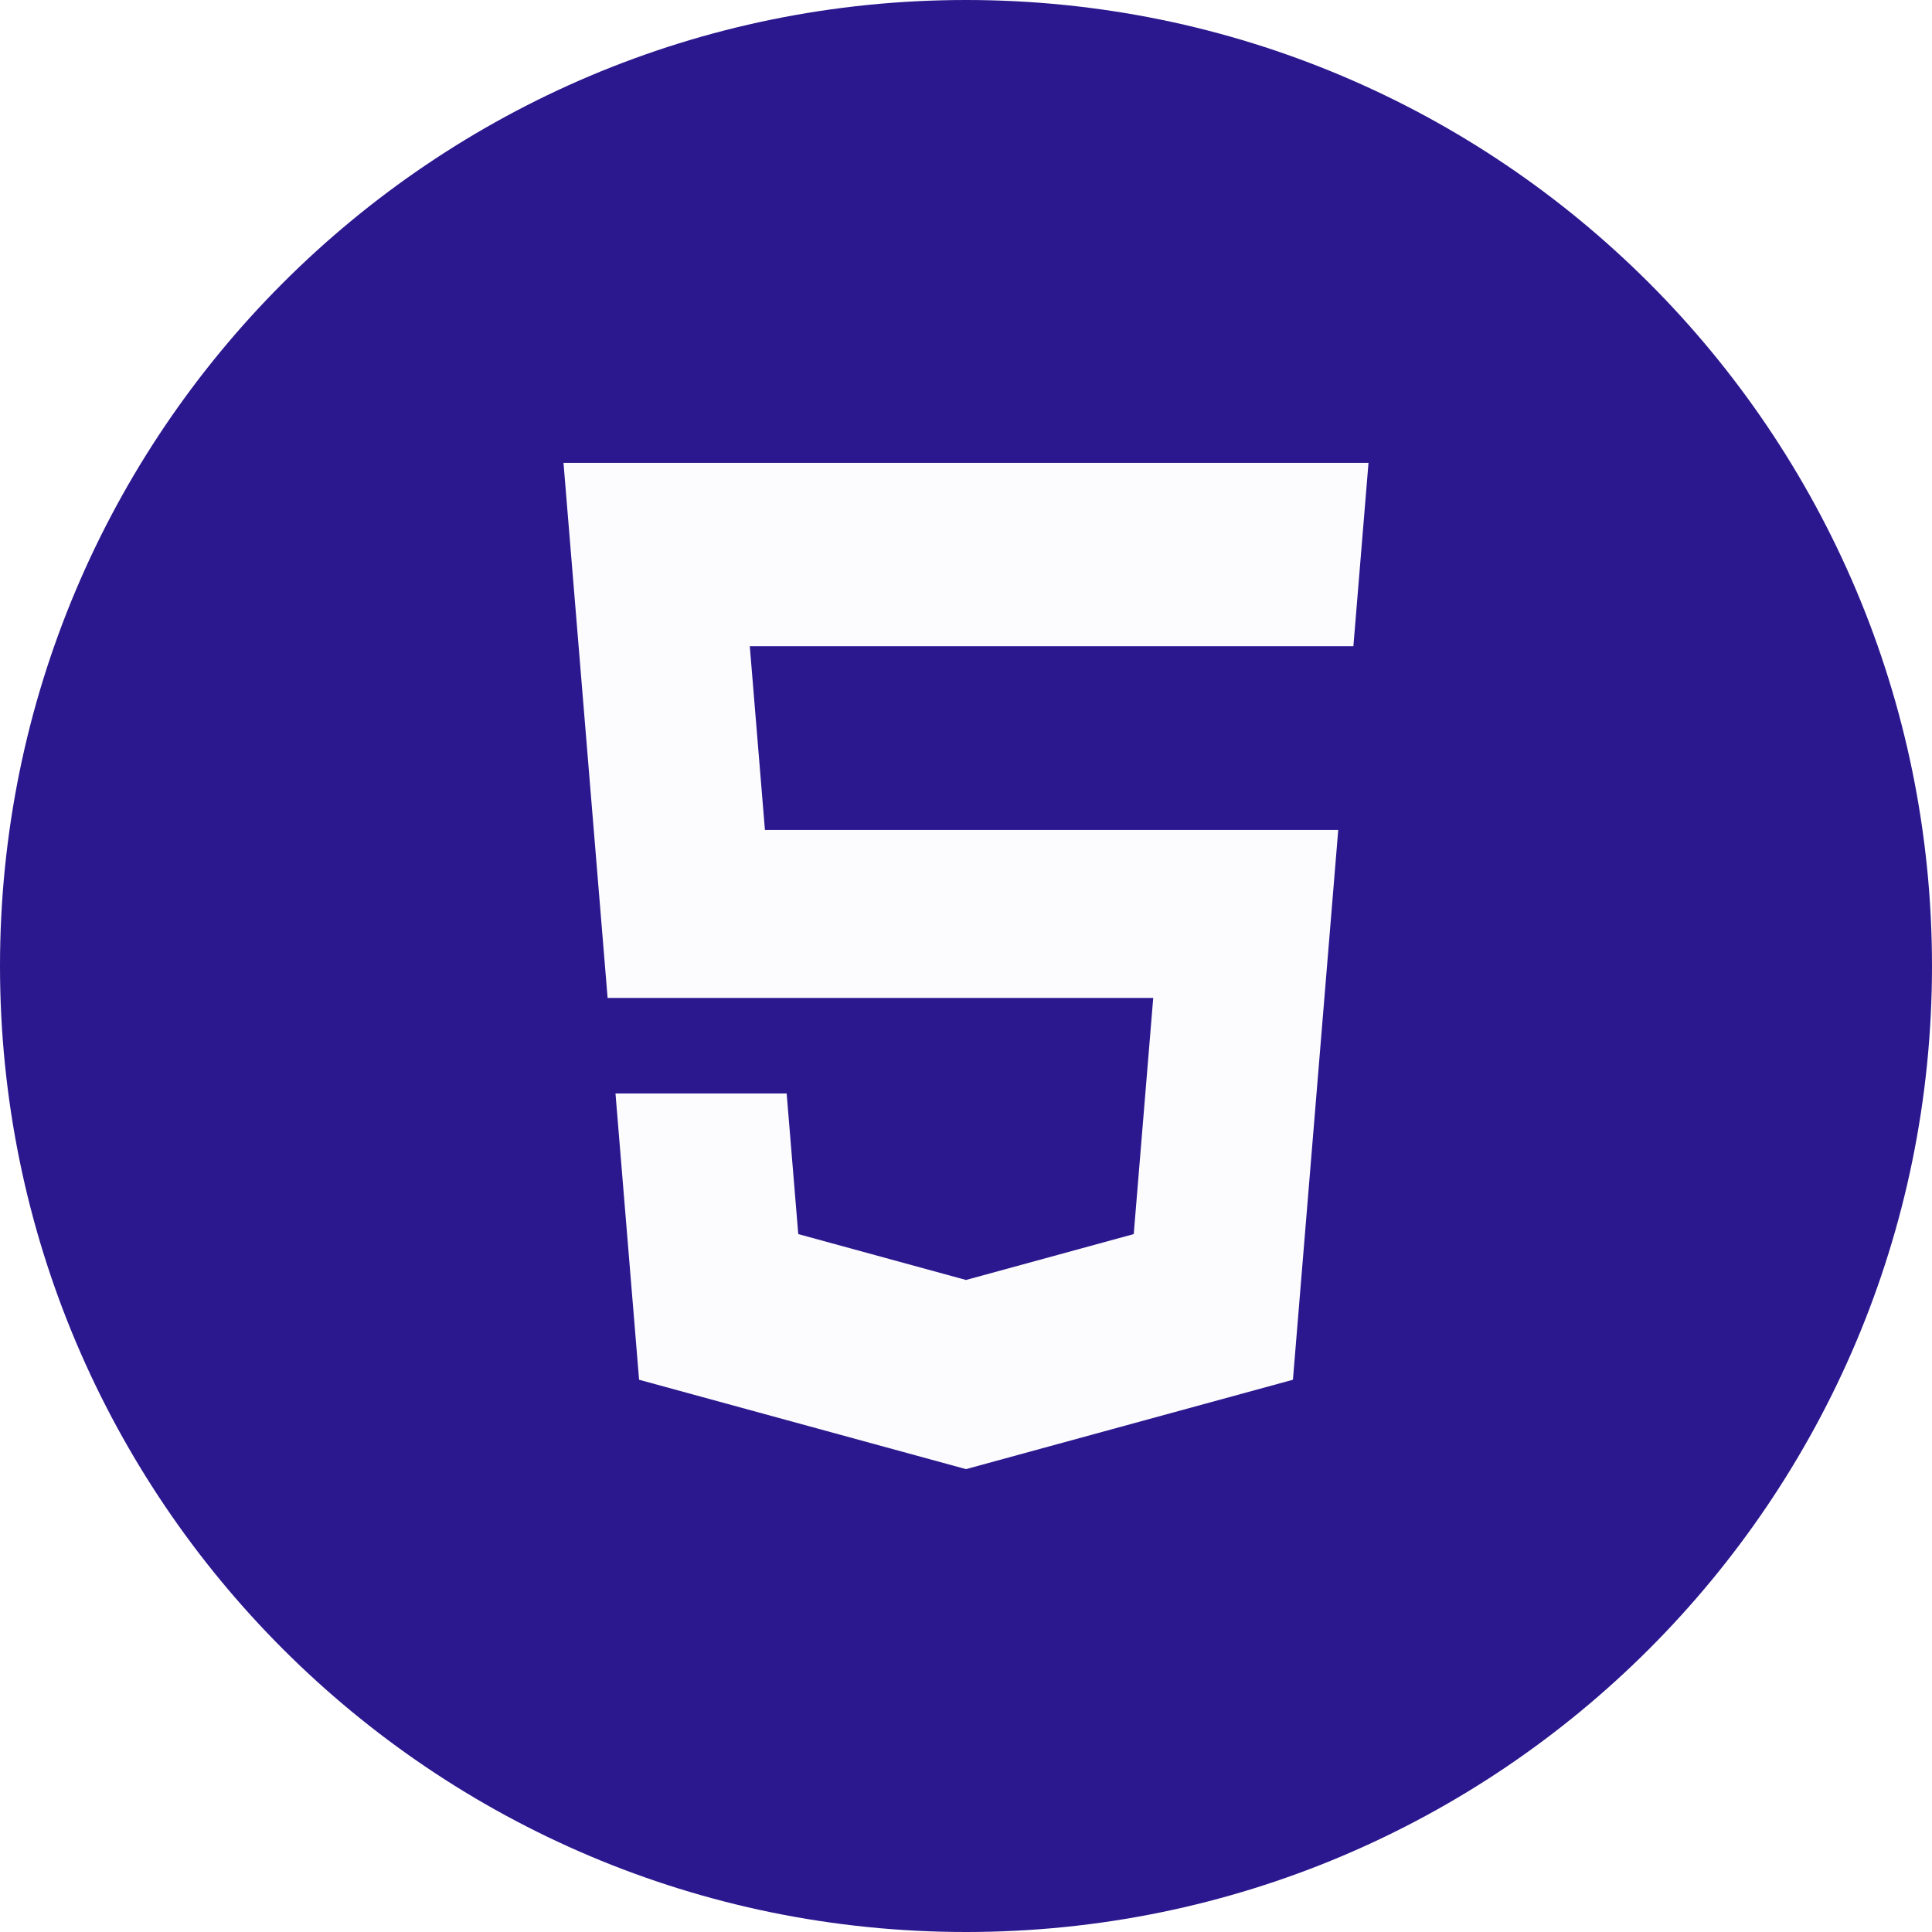
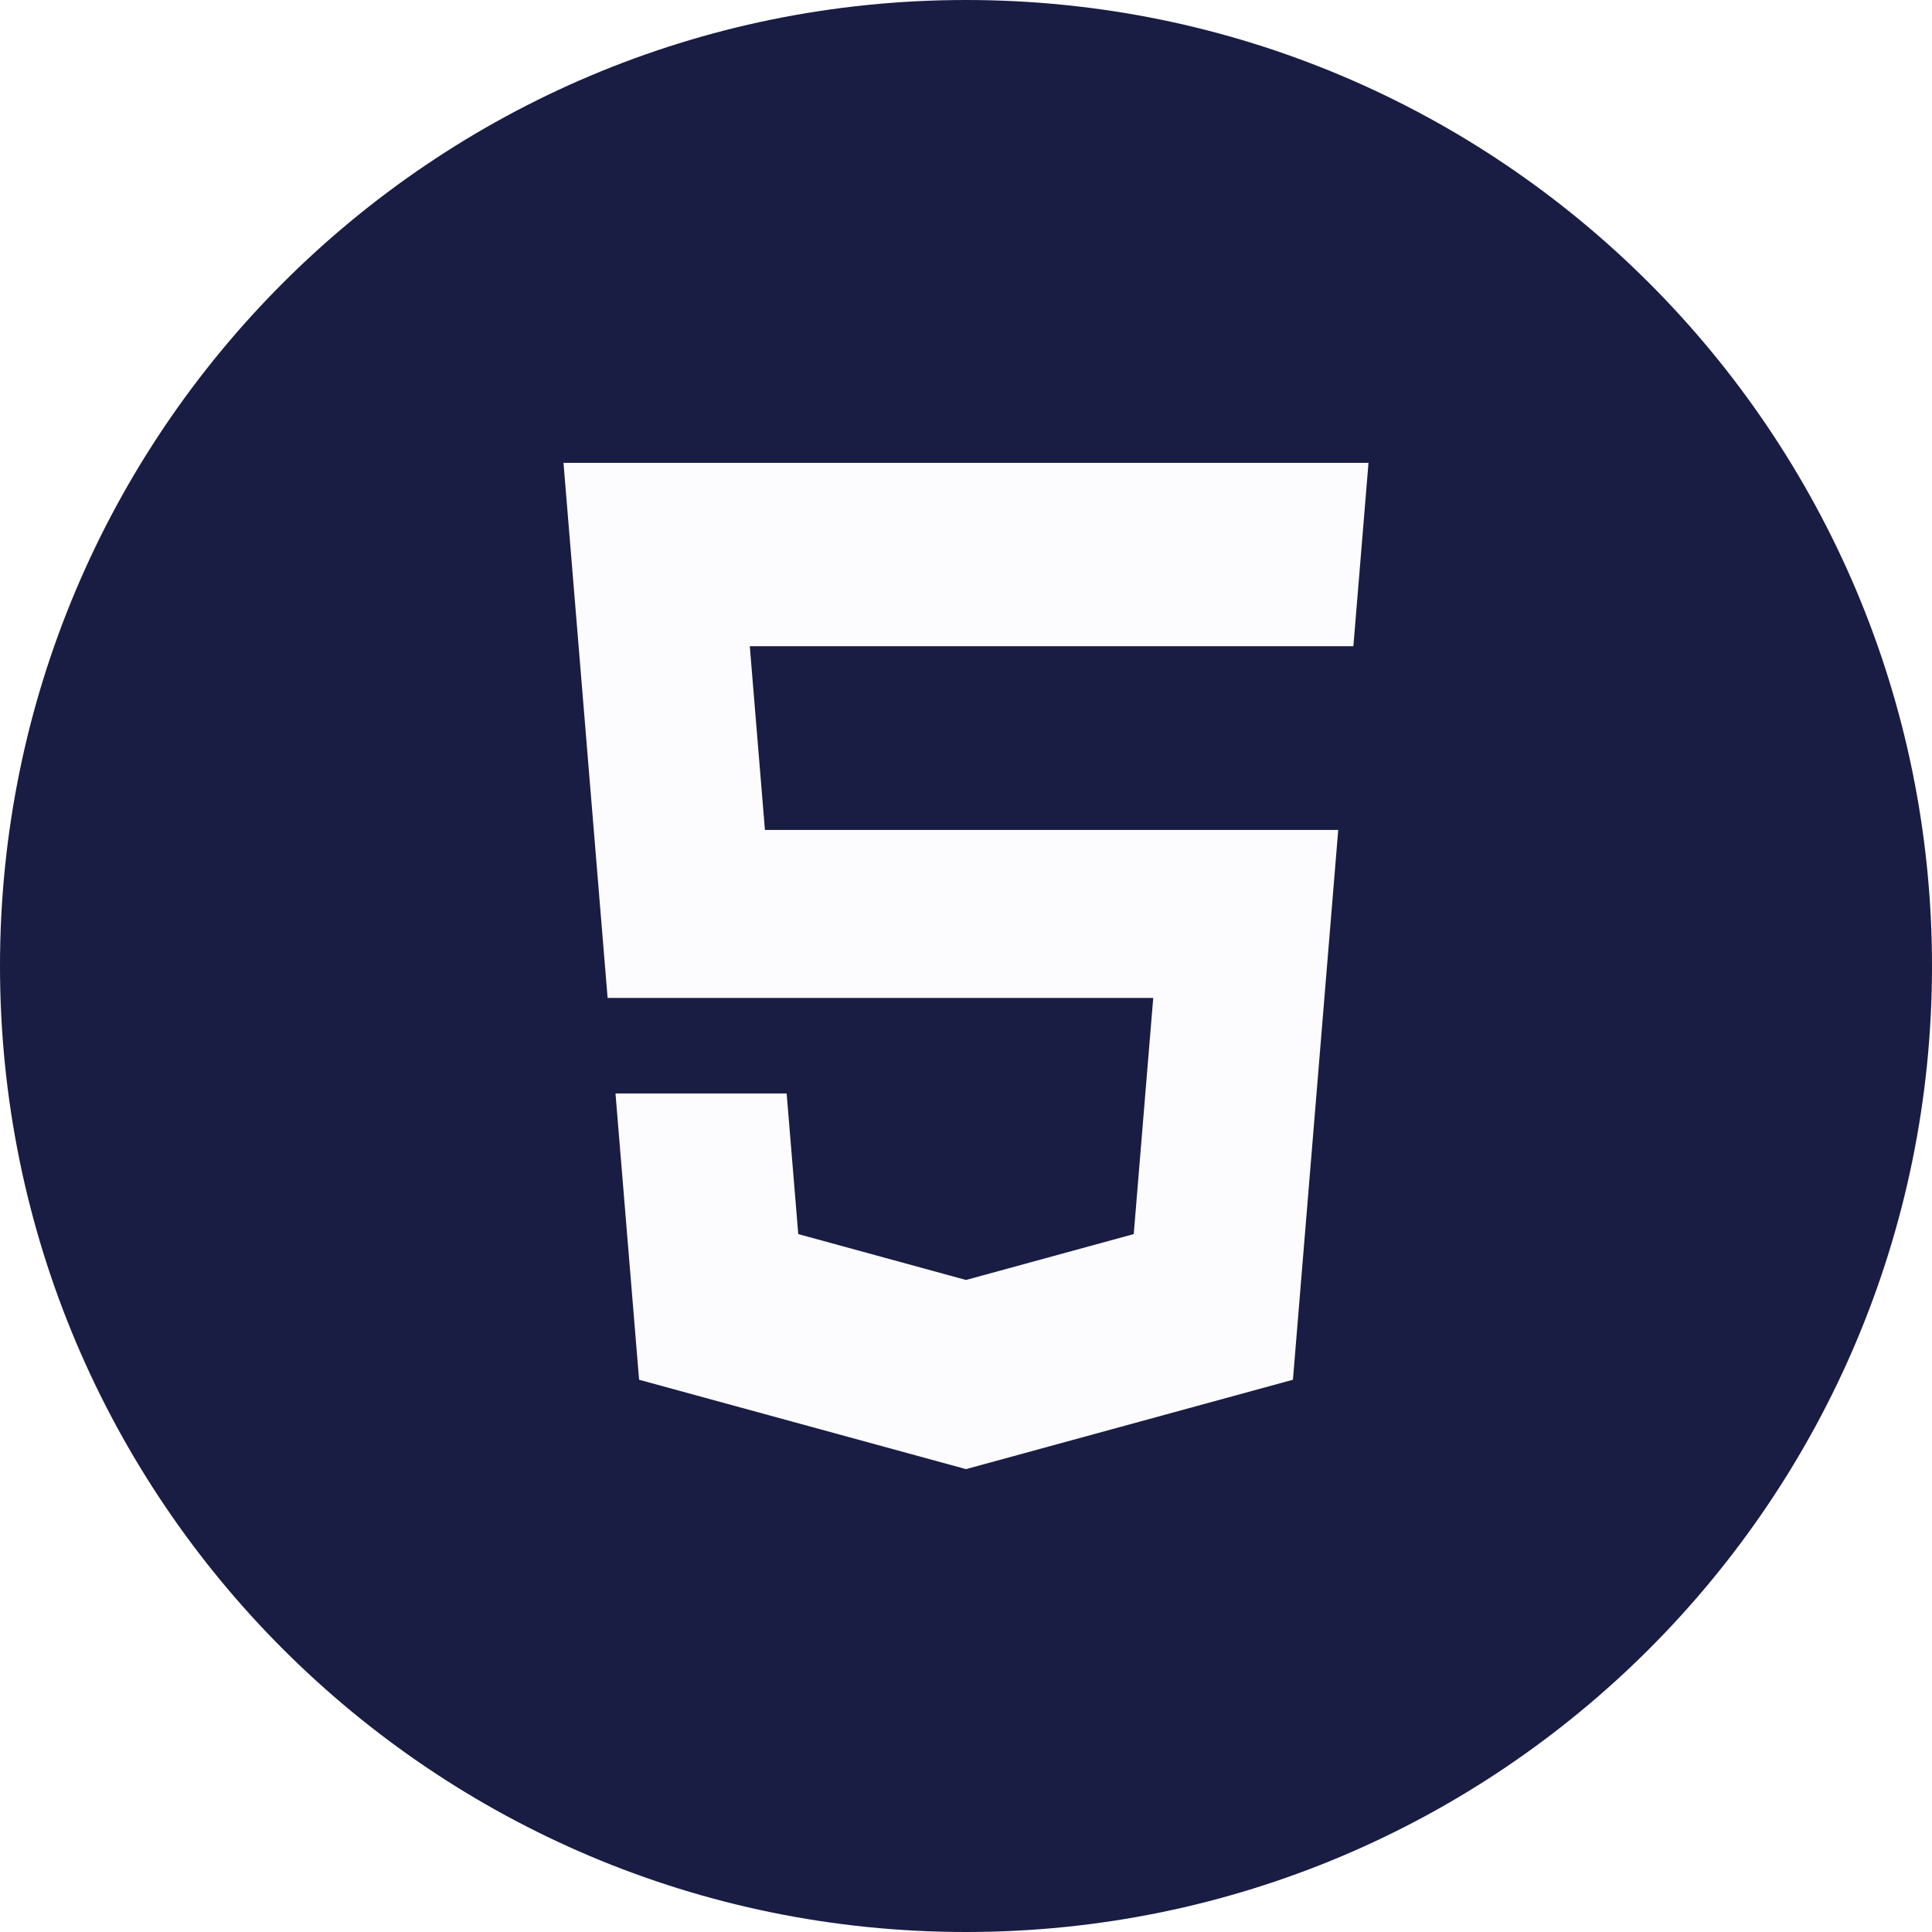
<svg xmlns="http://www.w3.org/2000/svg" width="96" height="96" viewBox="0 0 96 96" fill="none">
  <g clip-path="url(#clip0_1_2)">
    <rect width="96" height="96" fill="white" />
-     <circle cx="48" cy="48" r="48" fill="#2c188e" />
+     <circle cx="48" cy="48" r="48" fill="#191C43" />
    <path d="M38.697 49.588H41.345H57.303L56.335 61.321L48 63.601L39.665 61.321L39.088 54.334H30.583L31.756 68.559L48 73L64.245 68.559L66.496 41.239H38.009L37.257 32.11H67.249L68 23H28L30.192 49.588H38.697Z" fill="#FCFCFE" />
  </g>
  <defs>
    <clipPath id="clip0_1_2">
      <rect width="96" height="96" fill="white" />
    </clipPath>
  </defs>
</svg>
